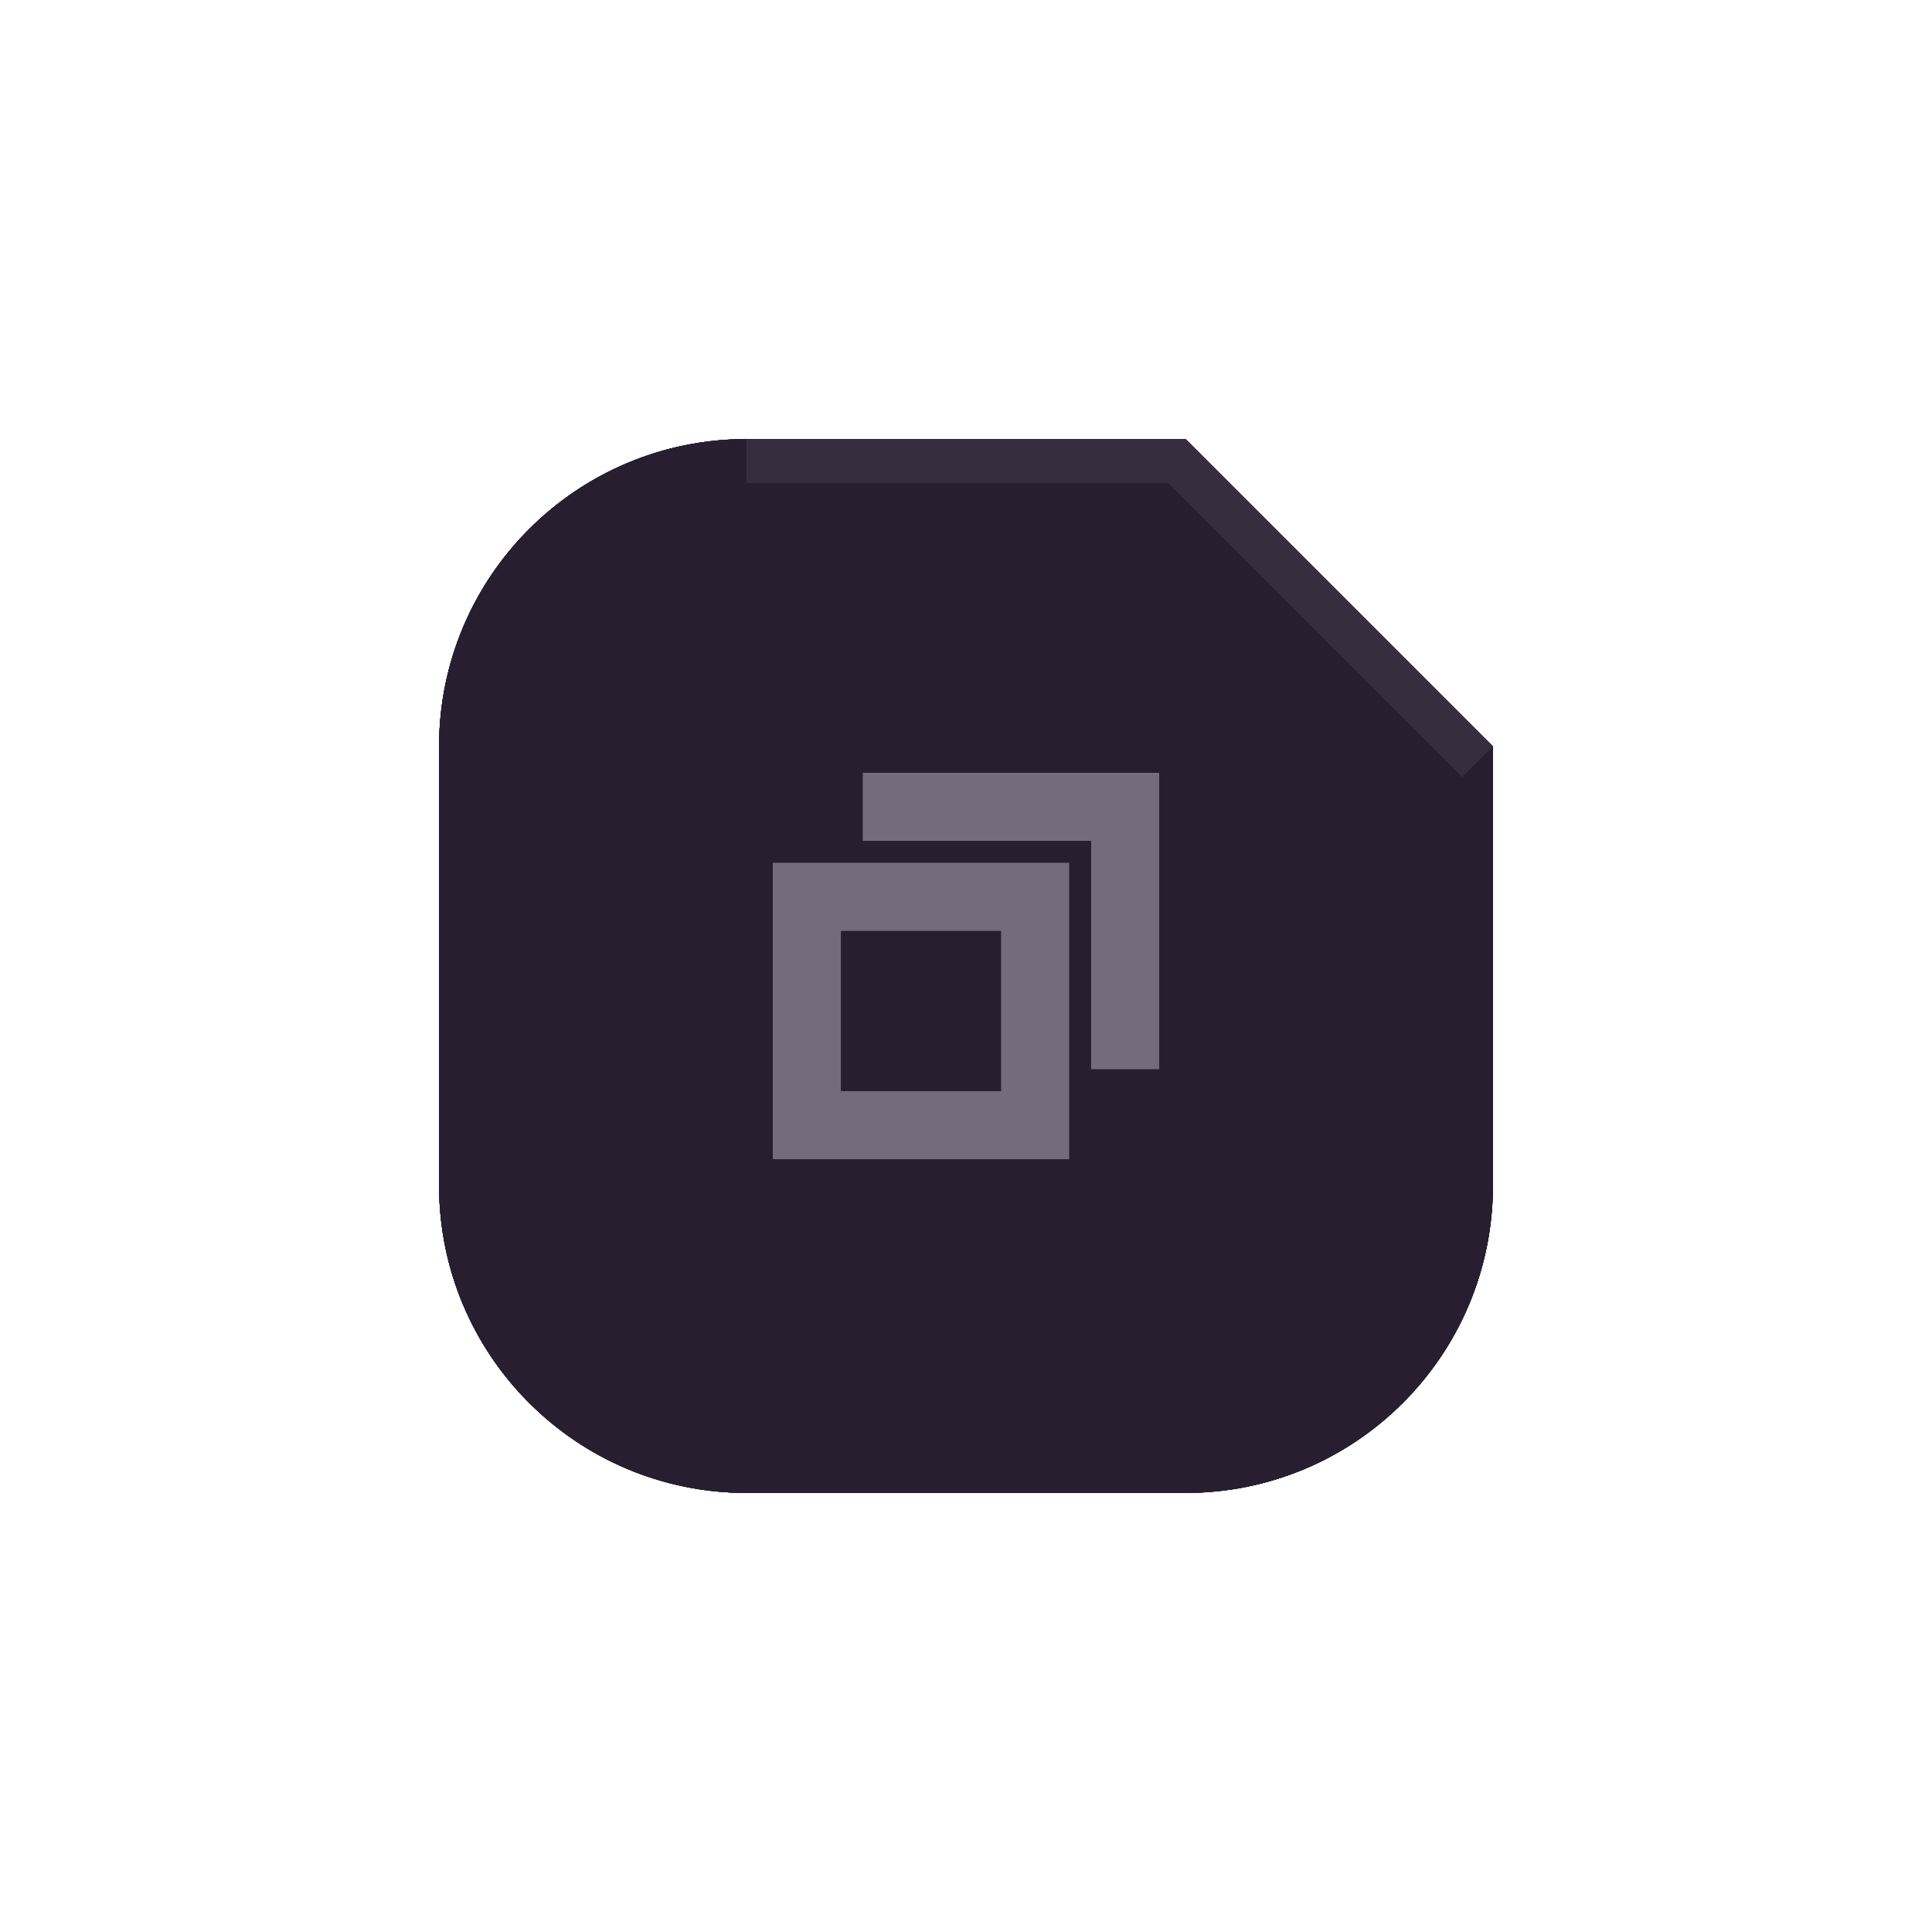
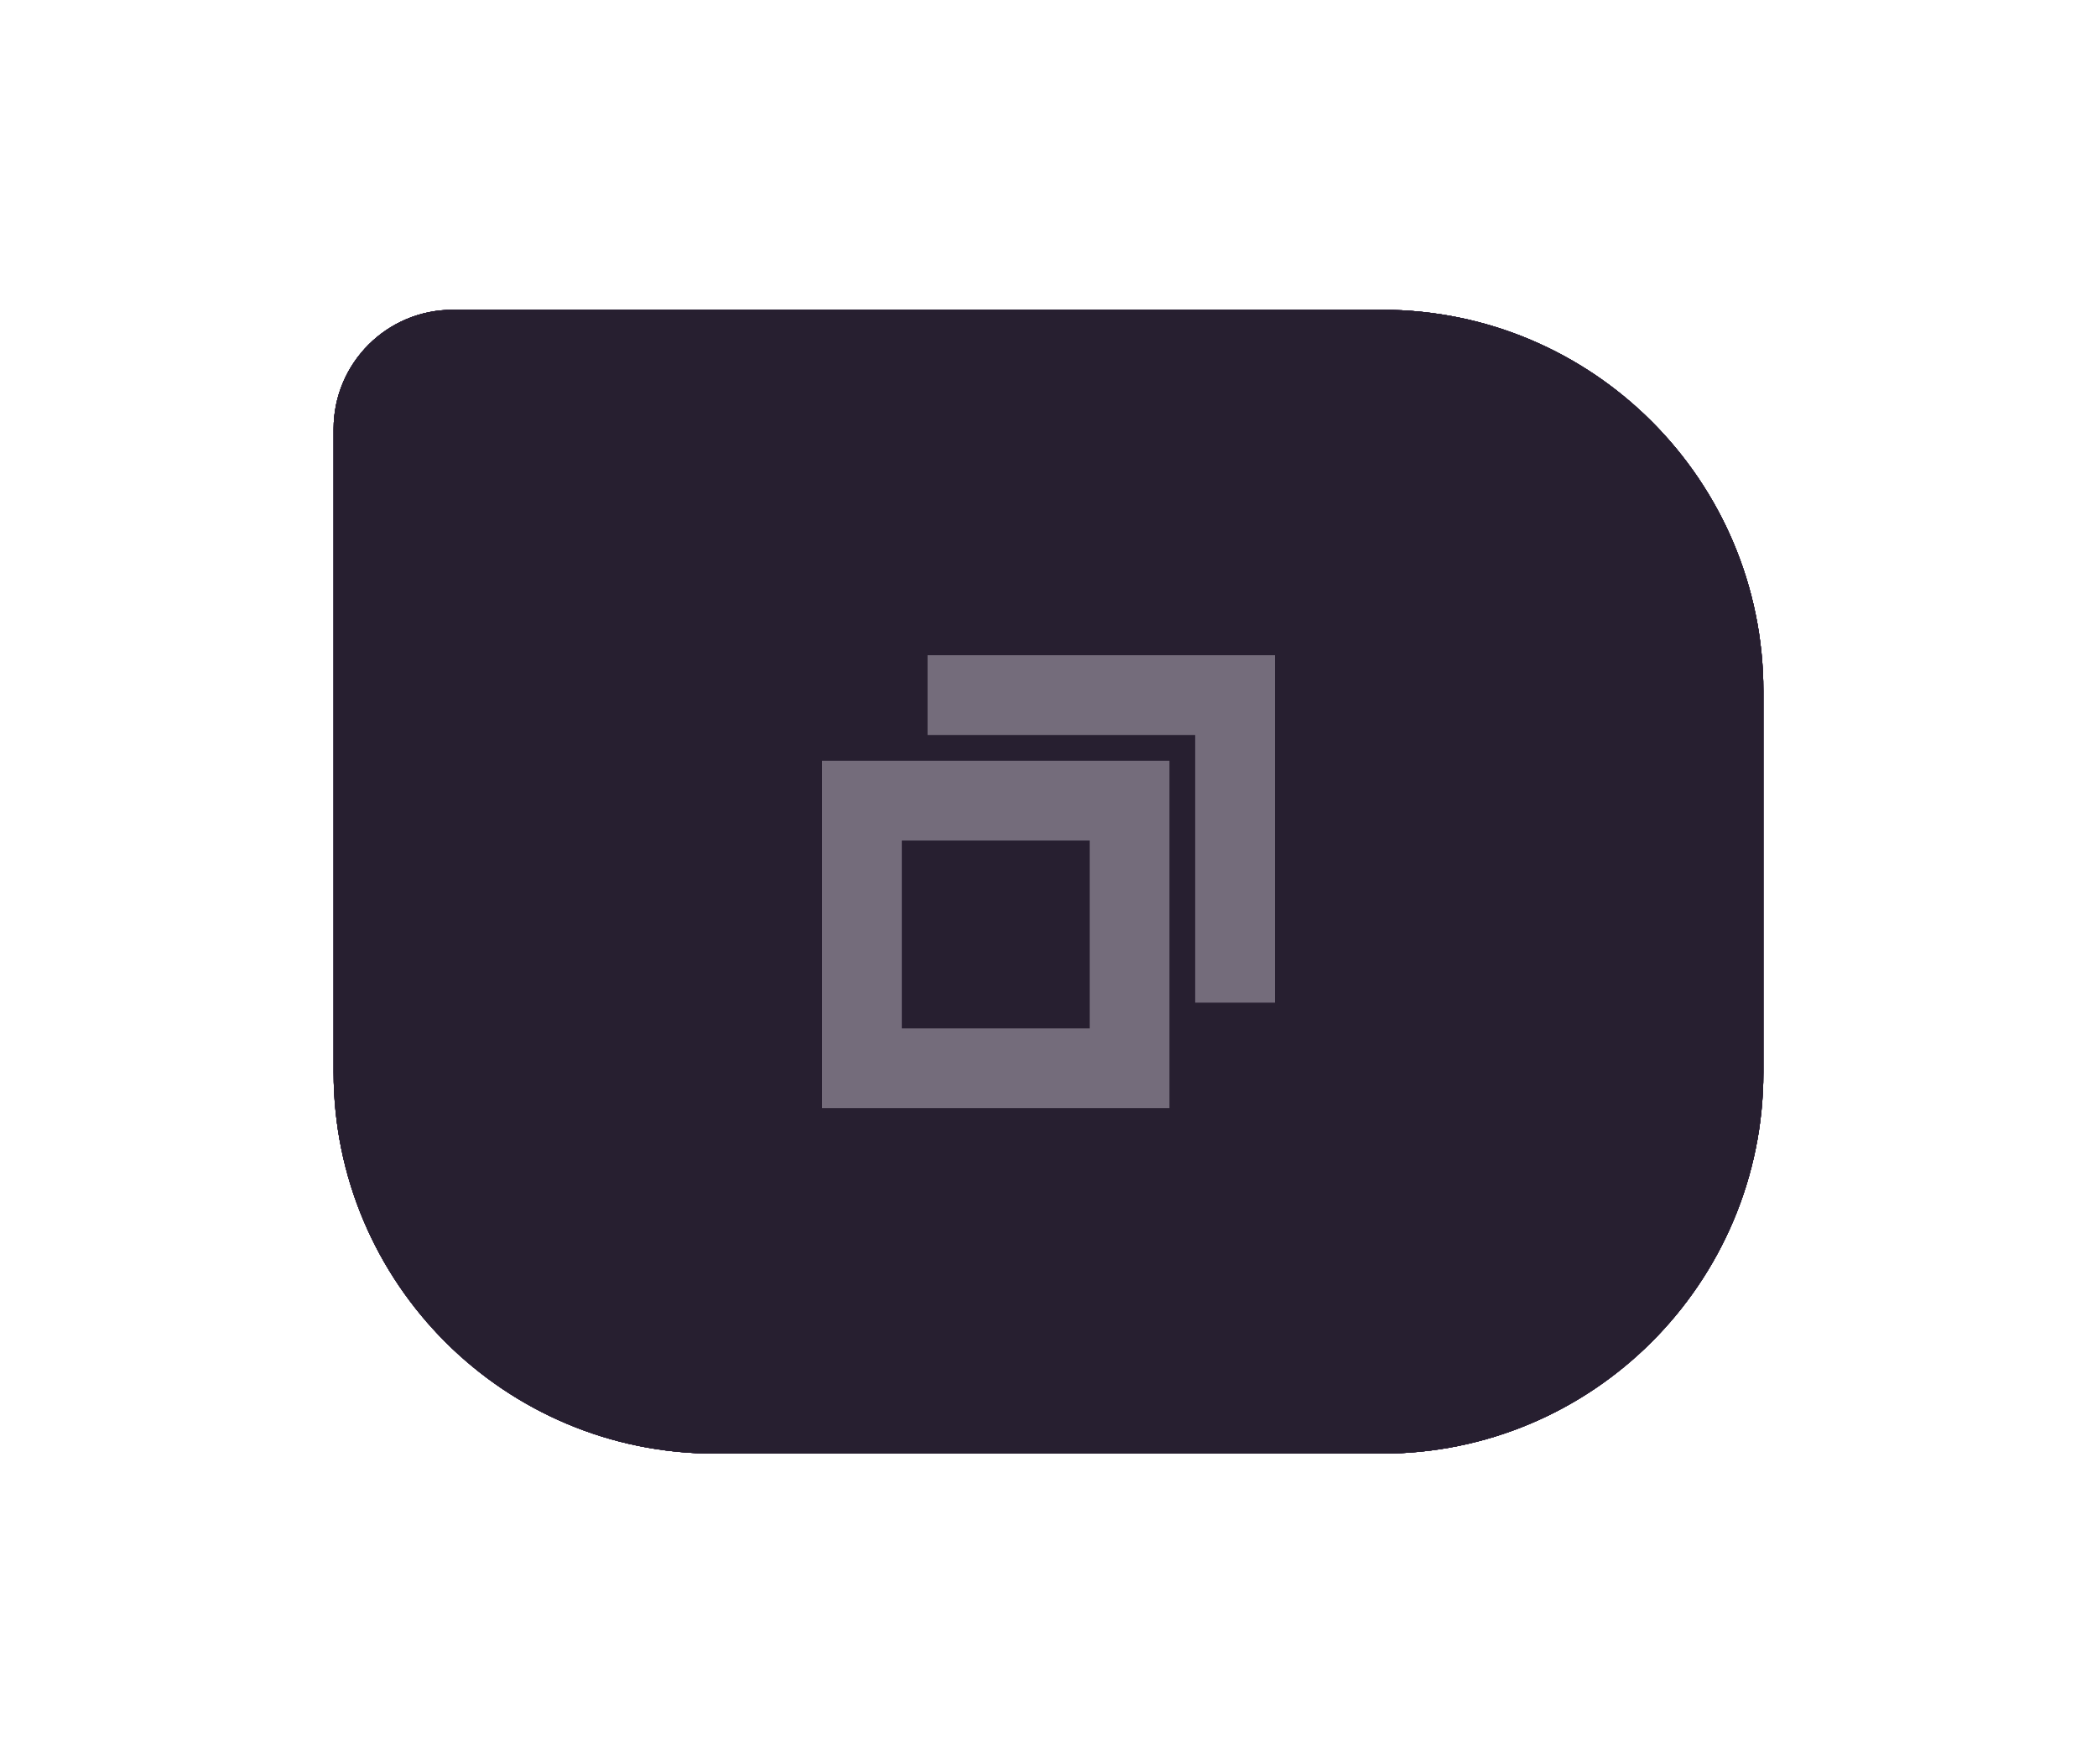
- <svg xmlns="http://www.w3.org/2000/svg" width="44" height="44" viewBox="0 0 44 44">
+ <svg xmlns="http://www.w3.org/2000/svg" width="44" height="37" viewBox="0 0 44 37">
  <g id="active-center">
-     <rect width="44" height="44" fill="#000" fill-opacity="0" />
+     <rect width="44" height="37" fill="#000" fill-opacity="0" />
    <g>
-       <path data-moos-role="face" d="M17 10H27L34 17V27A7 7 0 0 1 27 34H17A7 7 0 0 1 10 27V17A7 7 0 0 1 17 10Z" fill="#2F2737" />
-       <path d="M17 10H27L34 17L33.3 17.7L26.6 11H17Z" fill="#564E5D" />
-       <g data-moos-role="glyph" transform="translate(12 12)">
+       <path data-moos-role="face" d="M9.5 6.5H29A8 8 0 0 1 37 14.5V22.5A8 8 0 0 1 29 30.5H15A8 8 0 0 1 7 22.5V9A2.5 2.5 0 0 1 9.5 6.5Z" fill="#322A3A" />
+       <g data-moos-role="glyph" transform="translate(22 18.5) scale(1.08) translate(-10 -10)">
        <path d="M7.65 5.6h6.75v6.75h-1.55v-5.2h-5.2Z" fill="#F1E9F5" />
        <path fill-rule="evenodd" d="M5.6 7.65h6.75v6.75H5.6Zm1.55 1.55v3.65h3.65V9.2Z" fill="#F1E9F5" />
      </g>
    </g>
  </g>
  <g id="inactive-center">
-     <rect width="44" height="44" fill="#000" fill-opacity="0" />
+     <rect width="44" height="37" fill="#000" fill-opacity="0" />
    <g>
-       <path data-moos-role="face" d="M17 10H27L34 17V27A7 7 0 0 1 27 34H17A7 7 0 0 1 10 27V17A7 7 0 0 1 17 10Z" fill="#271F30" />
-       <path d="M17 10H27L34 17L33.3 17.7L26.6 11H17Z" fill="#4F4757" />
-       <g data-moos-role="glyph" transform="translate(12 12)">
-         <path d="M7.65 5.6h6.75v6.75h-1.55v-5.2h-5.2Z" fill="#F1E9F5" />
-         <path fill-rule="evenodd" d="M5.6 7.65h6.75v6.75H5.6Zm1.55 1.55v3.65h3.65V9.2Z" fill="#F1E9F5" />
+       <path data-moos-role="face" d="M9.5 6.5H29A8 8 0 0 1 37 14.5V22.5A8 8 0 0 1 29 30.5H15A8 8 0 0 1 7 22.5V9A2.5 2.5 0 0 1 9.5 6.5Z" fill="#292132" />
+       <g data-moos-role="glyph" transform="translate(22 18.5) scale(1.08) translate(-10 -10)">
+         <path d="M7.65 5.6h6.75v6.75h-1.55v-5.2h-5.2Z" fill="#9D95A3" />
+         <path fill-rule="evenodd" d="M5.6 7.65h6.75v6.75H5.6Zm1.55 1.55v3.65h3.65V9.2Z" fill="#9D95A3" />
      </g>
    </g>
  </g>
  <g id="hover-center">
-     <rect width="44" height="44" fill="#000" fill-opacity="0" />
+     <rect width="44" height="37" fill="#000" fill-opacity="0" />
    <g>
-       <path data-moos-role="face" d="M17 10H27L34 17V27A7 7 0 0 1 27 34H17A7 7 0 0 1 10 27V17A7 7 0 0 1 17 10Z" fill="#3D2B4F" />
-       <path d="M17 10H27L34 17L33.3 17.7L26.6 11H17Z" fill="#615170" />
-       <g data-moos-role="glyph" transform="translate(12 12)">
+       <path data-moos-role="face" d="M9.5 6.5H29A8 8 0 0 1 37 14.5V22.5A8 8 0 0 1 29 30.5H15A8 8 0 0 1 7 22.5V9A2.5 2.5 0 0 1 9.5 6.5Z" fill="#433057" />
+       <g data-moos-role="glyph" transform="translate(22 18.5) scale(1.08) translate(-10 -10)">
        <path d="M7.65 5.6h6.75v6.75h-1.55v-5.2h-5.2Z" fill="#F1E9F5" />
        <path fill-rule="evenodd" d="M5.6 7.65h6.75v6.75H5.6Zm1.55 1.55v3.65h3.65V9.2Z" fill="#F1E9F5" />
      </g>
    </g>
  </g>
  <g id="hover-inactive-center">
-     <rect width="44" height="44" fill="#000" fill-opacity="0" />
+     <rect width="44" height="37" fill="#000" fill-opacity="0" />
    <g>
-       <path data-moos-role="face" d="M17 10H27L34 17V27A7 7 0 0 1 27 34H17A7 7 0 0 1 10 27V17A7 7 0 0 1 17 10Z" fill="#3D2B4F" />
-       <path d="M17 10H27L34 17L33.3 17.7L26.6 11H17Z" fill="#615170" />
-       <g data-moos-role="glyph" transform="translate(12 12)">
+       <path data-moos-role="face" d="M9.5 6.5H29A8 8 0 0 1 37 14.5V22.5A8 8 0 0 1 29 30.5H15A8 8 0 0 1 7 22.5V9A2.5 2.5 0 0 1 9.5 6.5Z" fill="#433057" />
+       <g data-moos-role="glyph" transform="translate(22 18.5) scale(1.08) translate(-10 -10)">
        <path d="M7.65 5.6h6.75v6.75h-1.55v-5.2h-5.2Z" fill="#F1E9F5" />
        <path fill-rule="evenodd" d="M5.6 7.65h6.75v6.75H5.6Zm1.55 1.55v3.65h3.65V9.2Z" fill="#F1E9F5" />
      </g>
    </g>
  </g>
  <g id="pressed-center">
-     <rect width="44" height="44" fill="#000" fill-opacity="0" />
-     <g transform="translate(22 22) scale(.94) translate(-22 -22)">
-       <path data-moos-role="face" d="M17 10H27L34 17V27A7 7 0 0 1 27 34H17A7 7 0 0 1 10 27V17A7 7 0 0 1 17 10Z" fill="#533B6D" />
-       <path d="M17 10H27L34 17L33.3 17.7L26.6 11H17Z" fill="#735E88" />
-       <g data-moos-role="glyph" transform="translate(12 12)">
+     <rect width="44" height="37" fill="#000" fill-opacity="0" />
+     <g transform="translate(22 18.5) scale(.94) translate(-22 -18.5)">
+       <path data-moos-role="face" d="M9.5 6.5H29A8 8 0 0 1 37 14.5V22.5A8 8 0 0 1 29 30.5H15A8 8 0 0 1 7 22.5V9A2.5 2.5 0 0 1 9.5 6.5Z" fill="#563D71" />
+       <g data-moos-role="glyph" transform="translate(22 18.5) scale(1.08) translate(-10 -10)">
        <path d="M7.65 5.6h6.75v6.75h-1.55v-5.2h-5.2Z" fill="#F1E9F5" />
        <path fill-rule="evenodd" d="M5.6 7.65h6.75v6.75H5.6Zm1.55 1.55v3.65h3.65V9.2Z" fill="#F1E9F5" />
      </g>
    </g>
  </g>
  <g id="pressed-inactive-center">
-     <rect width="44" height="44" fill="#000" fill-opacity="0" />
-     <g transform="translate(22 22) scale(.94) translate(-22 -22)">
-       <path data-moos-role="face" d="M17 10H27L34 17V27A7 7 0 0 1 27 34H17A7 7 0 0 1 10 27V17A7 7 0 0 1 17 10Z" fill="#533B6D" />
-       <path d="M17 10H27L34 17L33.3 17.7L26.6 11H17Z" fill="#735E88" />
-       <g data-moos-role="glyph" transform="translate(12 12)">
+     <rect width="44" height="37" fill="#000" fill-opacity="0" />
+     <g transform="translate(22 18.5) scale(.94) translate(-22 -18.5)">
+       <path data-moos-role="face" d="M9.5 6.5H29A8 8 0 0 1 37 14.5V22.5A8 8 0 0 1 29 30.5H15A8 8 0 0 1 7 22.5V9A2.5 2.5 0 0 1 9.5 6.5Z" fill="#563D71" />
+       <g data-moos-role="glyph" transform="translate(22 18.5) scale(1.08) translate(-10 -10)">
        <path d="M7.65 5.6h6.75v6.75h-1.55v-5.2h-5.2Z" fill="#F1E9F5" />
        <path fill-rule="evenodd" d="M5.6 7.65h6.75v6.75H5.6Zm1.55 1.55v3.65h3.65V9.2Z" fill="#F1E9F5" />
      </g>
    </g>
  </g>
  <g id="deactivated-center">
-     <rect width="44" height="44" fill="#000" fill-opacity="0" />
+     <rect width="44" height="37" fill="#000" fill-opacity="0" />
    <g>
-       <path data-moos-role="face" d="M17 10H27L34 17V27A7 7 0 0 1 27 34H17A7 7 0 0 1 10 27V17A7 7 0 0 1 17 10Z" fill="#2F2737" />
-       <path d="M17 10H27L34 17L33.3 17.7L26.6 11H17Z" fill="#3E3645" />
-       <g data-moos-role="glyph" transform="translate(12 12)">
-         <path d="M7.65 5.6h6.75v6.75h-1.55v-5.2h-5.2Z" fill="#79717F" />
-         <path fill-rule="evenodd" d="M5.6 7.65h6.75v6.75H5.6Zm1.55 1.55v3.65h3.65V9.2Z" fill="#79717F" />
+       <path data-moos-role="face" d="M9.5 6.5H29A8 8 0 0 1 37 14.5V22.5A8 8 0 0 1 29 30.5H15A8 8 0 0 1 7 22.5V9A2.5 2.5 0 0 1 9.5 6.5Z" fill="#271F30" />
+       <g data-moos-role="glyph" transform="translate(22 18.5) scale(1.08) translate(-10 -10)">
+         <path d="M7.65 5.6h6.75v6.75h-1.55v-5.2h-5.2Z" fill="#746C7B" />
+         <path fill-rule="evenodd" d="M5.6 7.65h6.75v6.75H5.6Zm1.55 1.55v3.65h3.65V9.2Z" fill="#746C7B" />
      </g>
    </g>
  </g>
  <g id="deactivated-inactive-center">
-     <rect width="44" height="44" fill="#000" fill-opacity="0" />
+     <rect width="44" height="37" fill="#000" fill-opacity="0" />
    <g>
-       <path data-moos-role="face" d="M17 10H27L34 17V27A7 7 0 0 1 27 34H17A7 7 0 0 1 10 27V17A7 7 0 0 1 17 10Z" fill="#271F30" />
-       <path d="M17 10H27L34 17L33.3 17.7L26.6 11H17Z" fill="#362E3F" />
-       <g data-moos-role="glyph" transform="translate(12 12)">
+       <path data-moos-role="face" d="M9.5 6.5H29A8 8 0 0 1 37 14.5V22.5A8 8 0 0 1 29 30.5H15A8 8 0 0 1 7 22.5V9A2.5 2.5 0 0 1 9.5 6.5Z" fill="#271F30" />
+       <g data-moos-role="glyph" transform="translate(22 18.5) scale(1.08) translate(-10 -10)">
        <path d="M7.65 5.6h6.75v6.75h-1.55v-5.2h-5.2Z" fill="#746C7B" />
        <path fill-rule="evenodd" d="M5.6 7.65h6.75v6.75H5.6Zm1.55 1.55v3.65h3.65V9.2Z" fill="#746C7B" />
      </g>
    </g>
  </g>
</svg>
